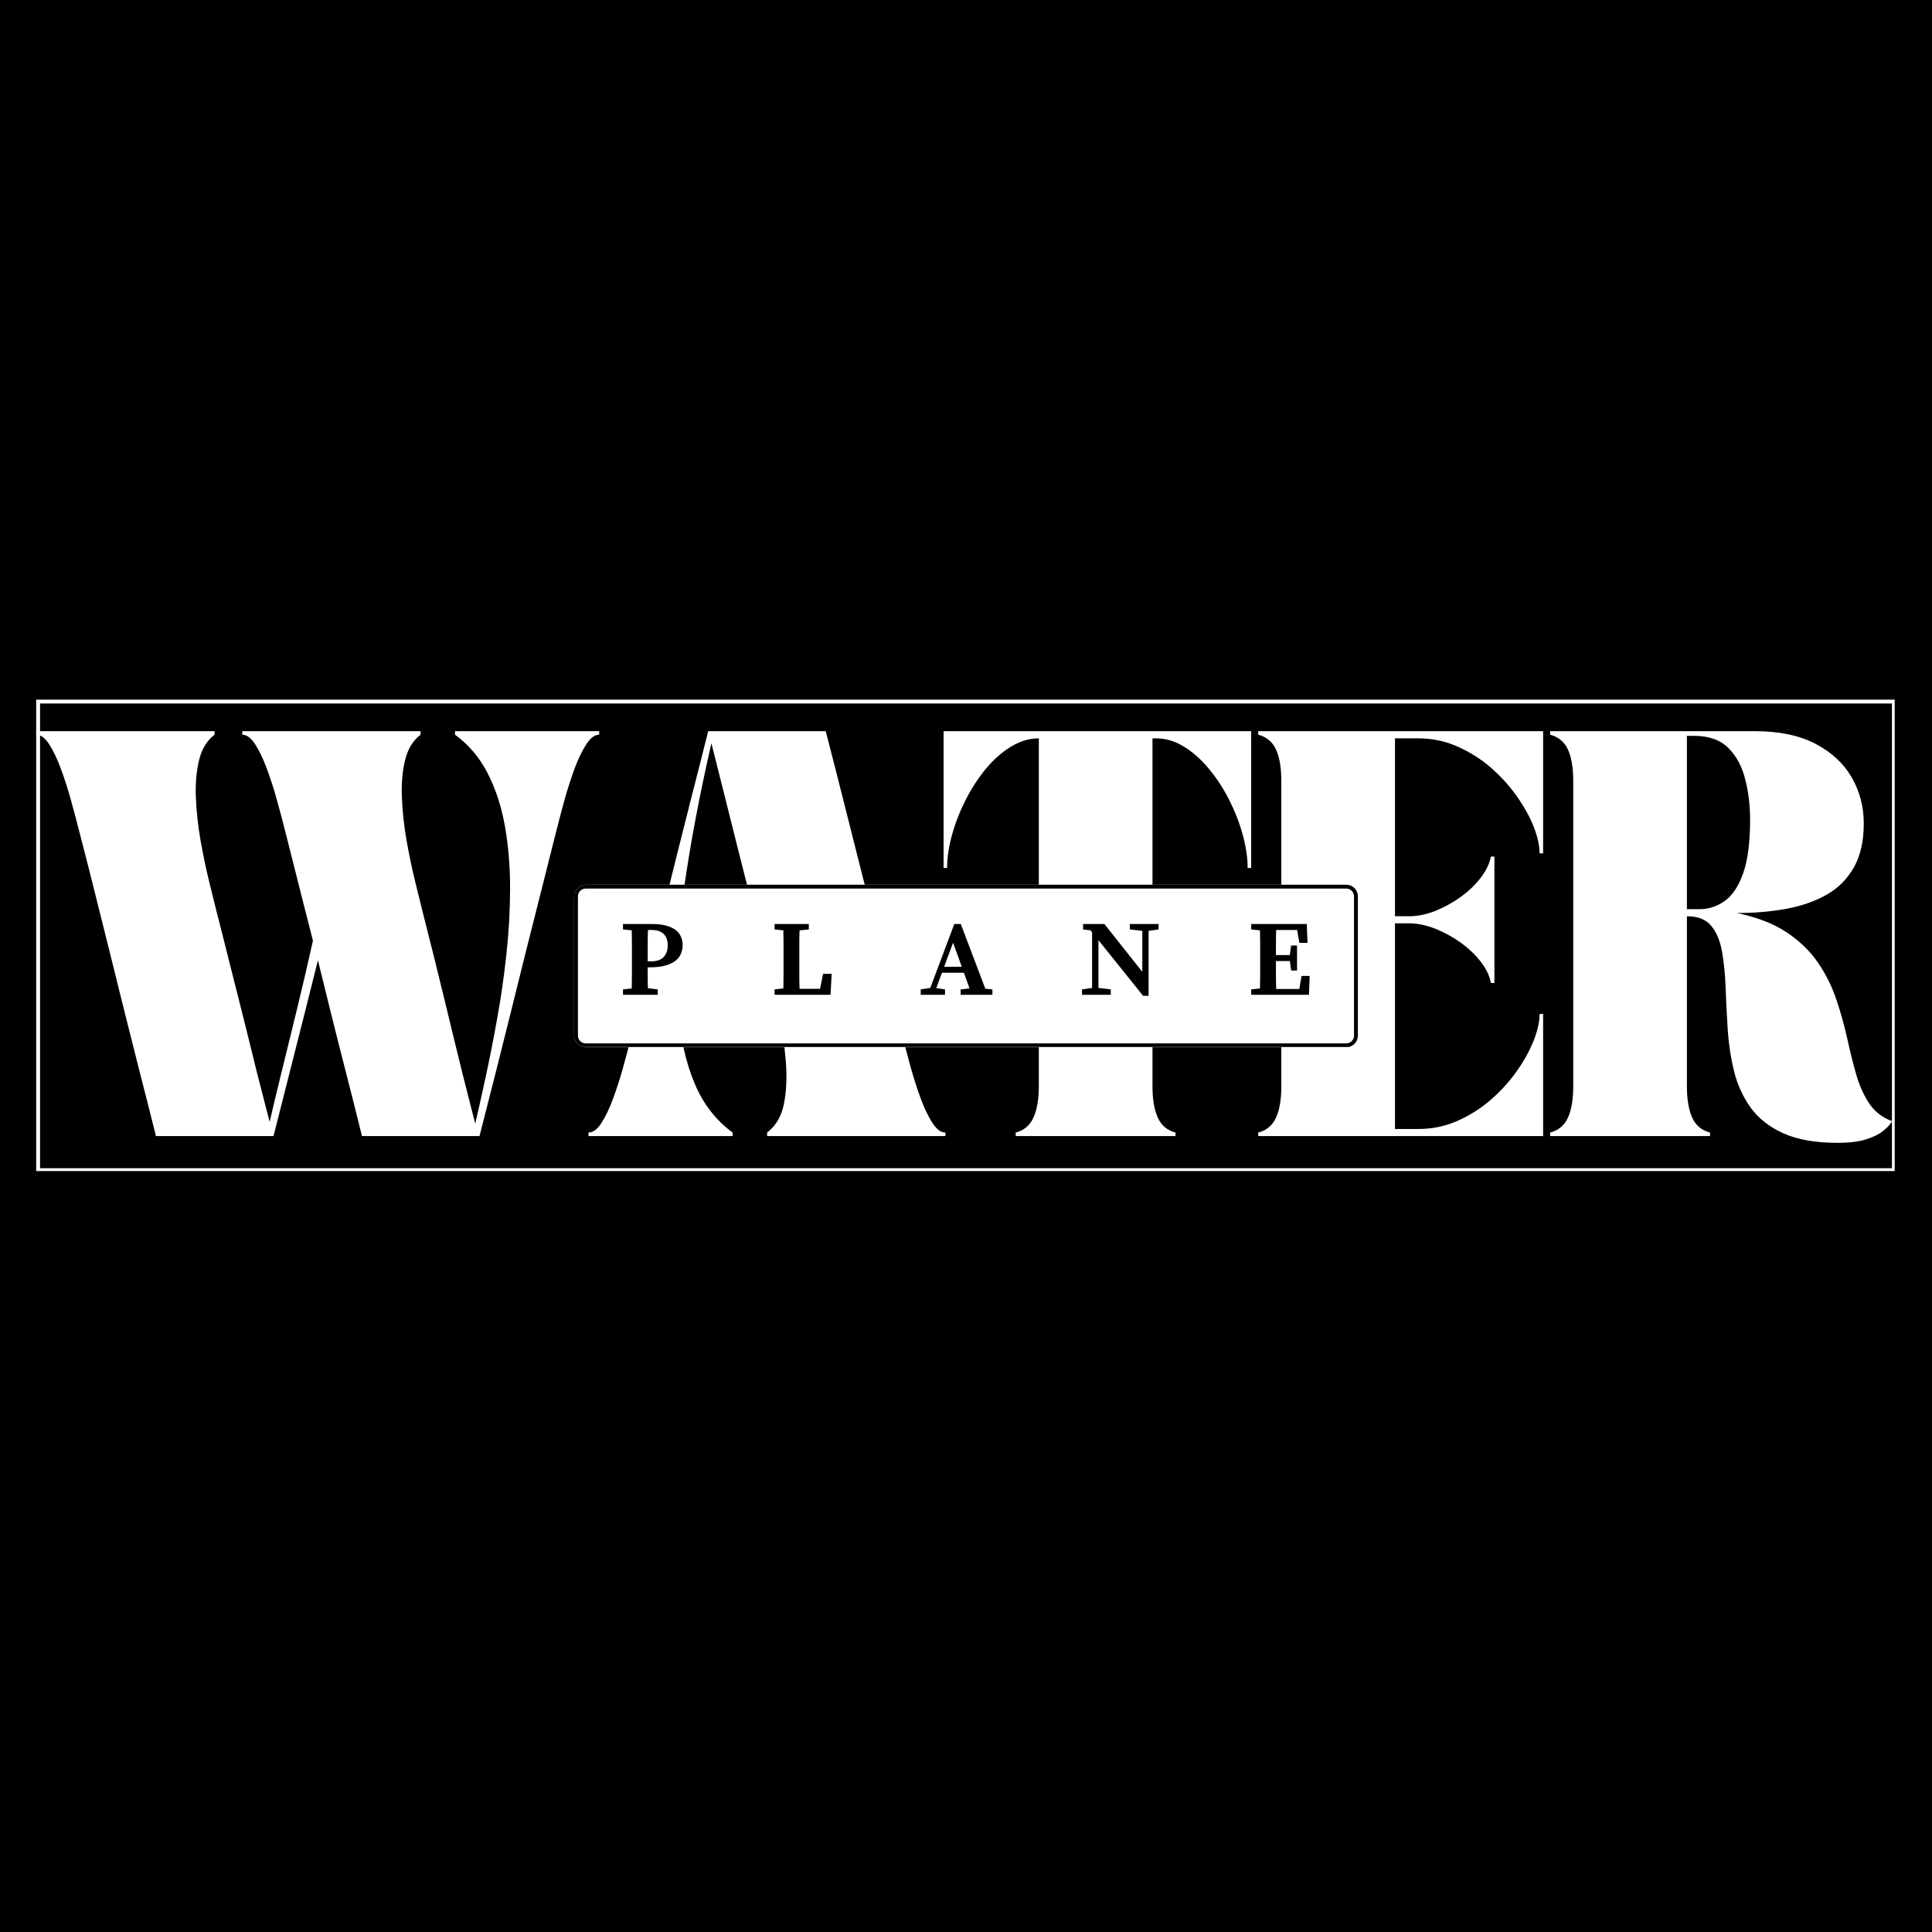
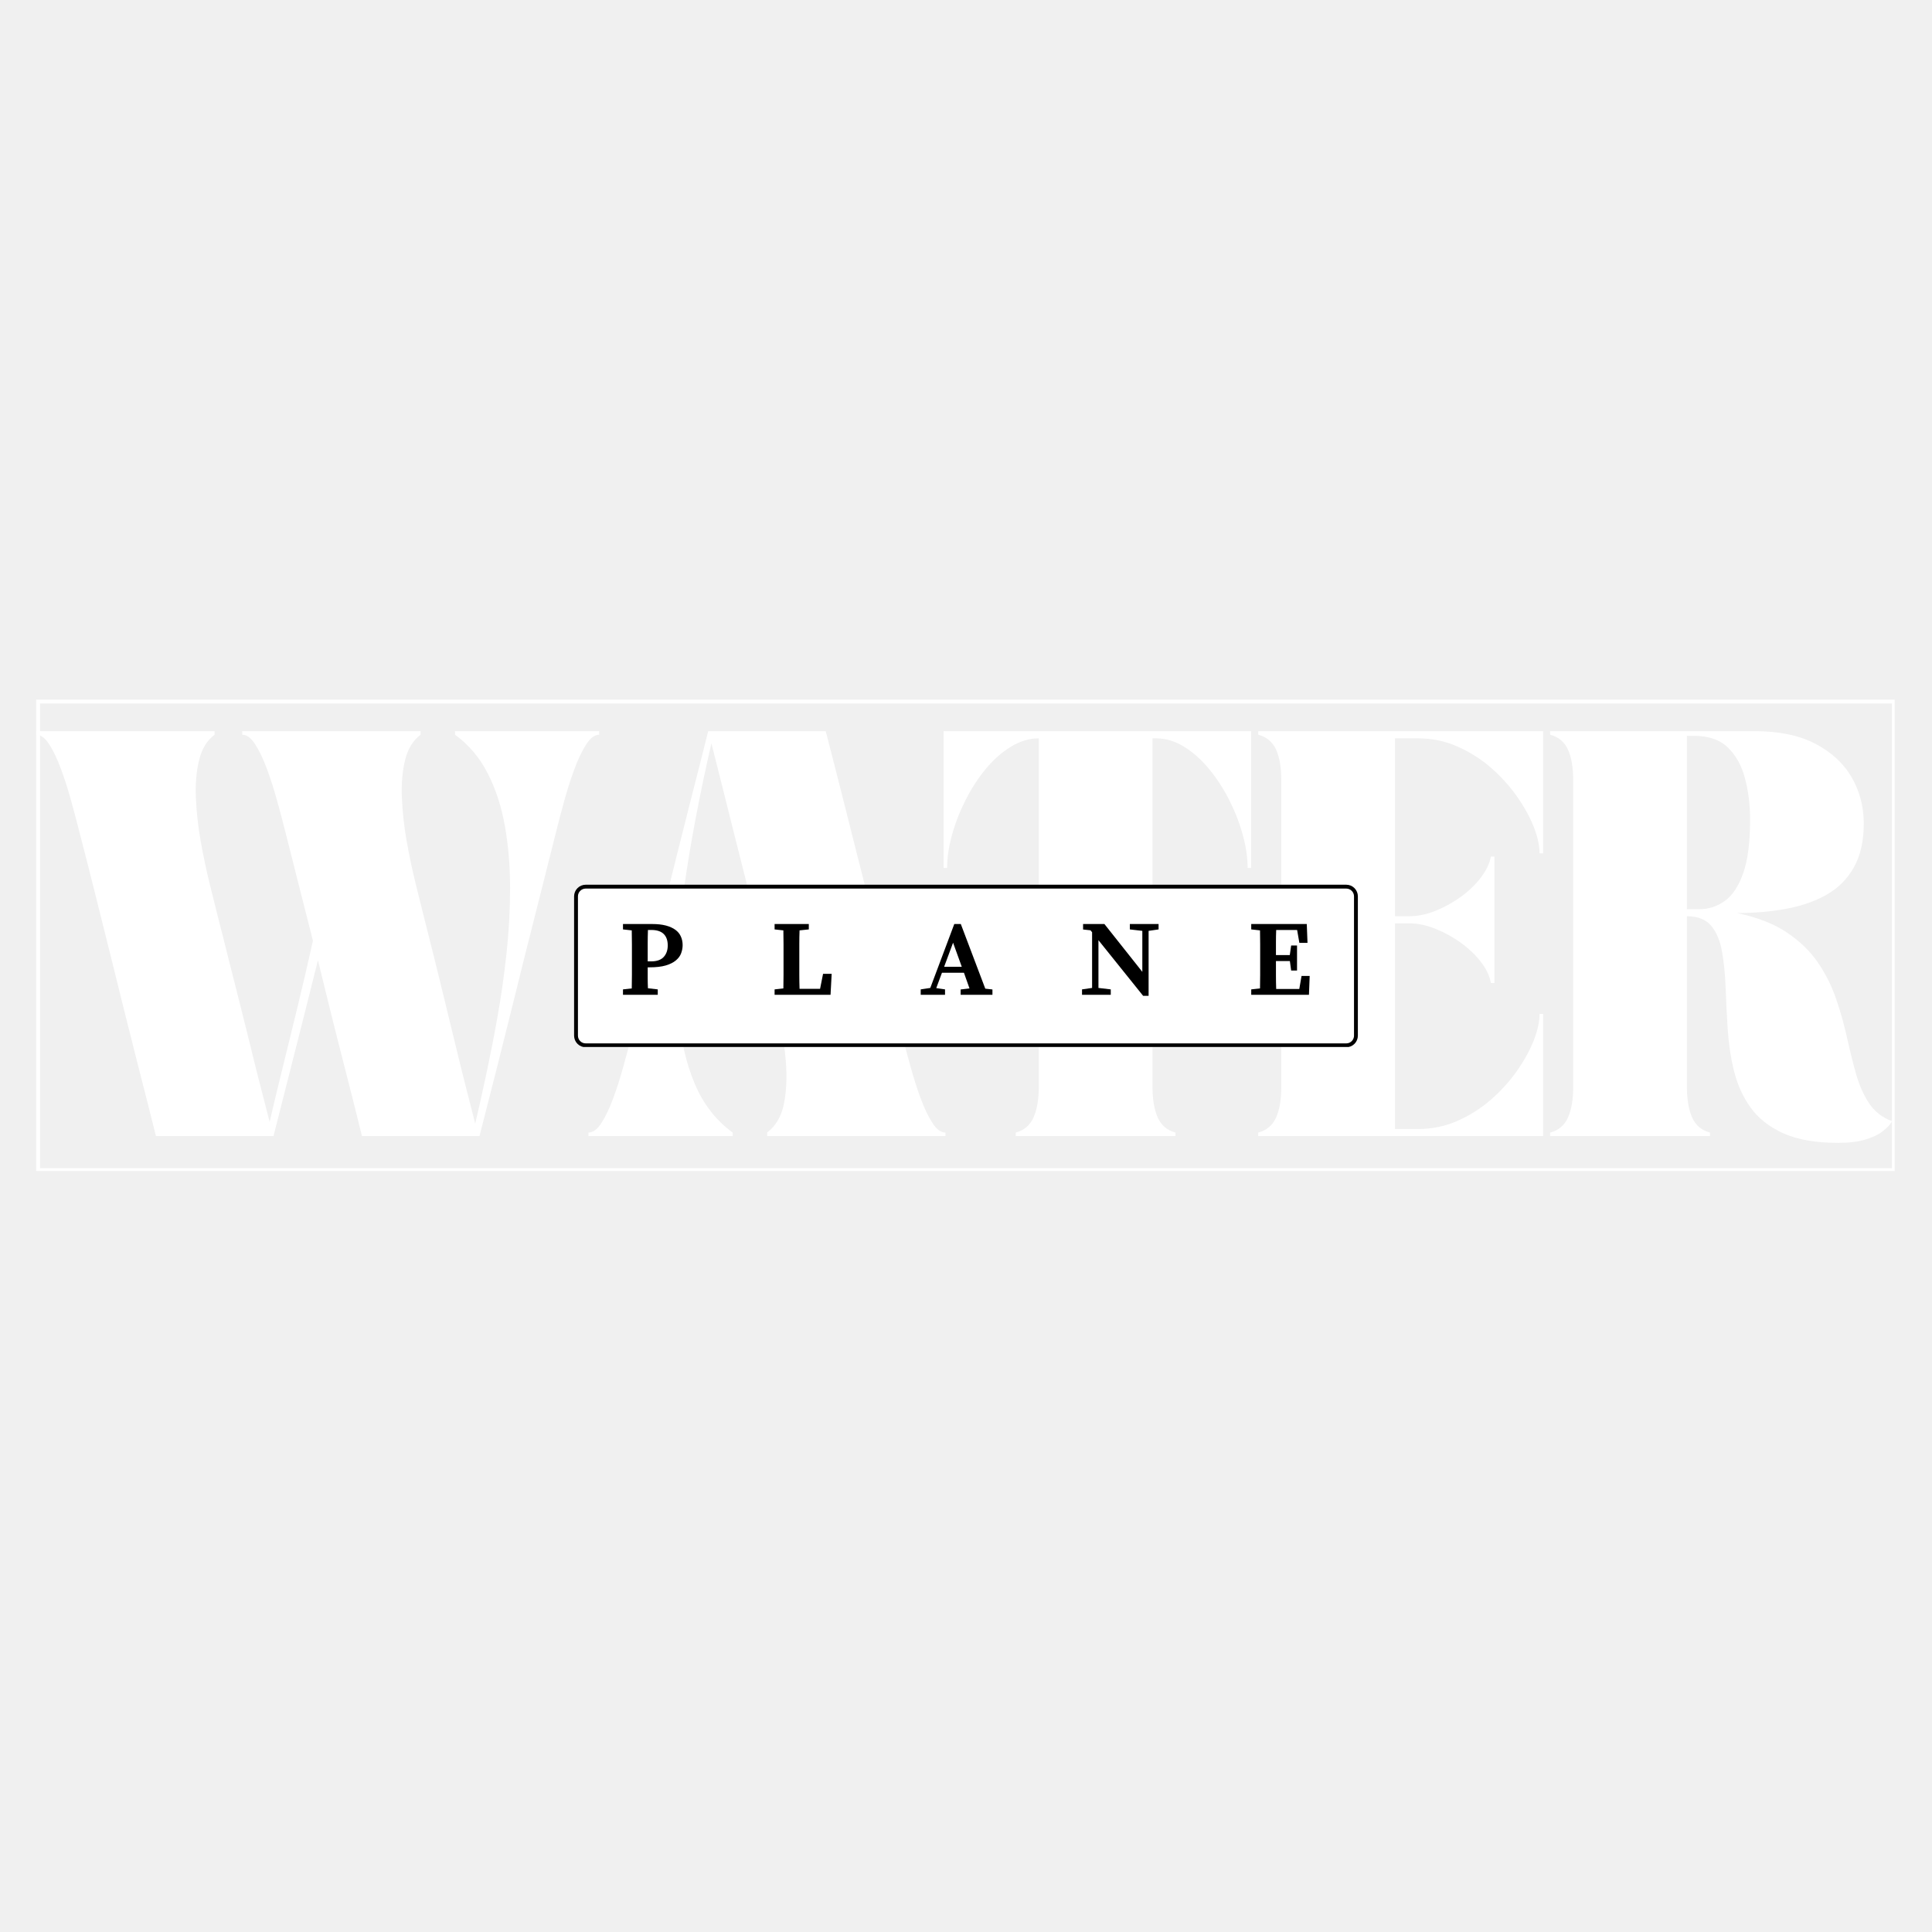
<svg xmlns="http://www.w3.org/2000/svg" width="500" zoomAndPan="magnify" viewBox="0 0 375 375" height="500" preserveAspectRatio="xMidYMid meet" version="1.0">
  <defs>
    <g />
-     <clipPath id="d6f38987f5">
+     <clipPath id="567a5ffd99">
      <path d="M 7.023 135.797 L 367.758 135.797 L 367.758 227.297 L 7.023 227.297 Z M 7.023 135.797 " clip-rule="nonzero" />
    </clipPath>
-     <clipPath id="fa421114d6">
+     <clipPath id="c598ba3c26">
      <path d="M 111.43 171.723 L 263.625 171.723 L 263.625 203.273 L 111.43 203.273 Z M 111.43 171.723 " clip-rule="nonzero" />
    </clipPath>
-     <clipPath id="1dc4b111cb">
+     <clipPath id="ef74f92756">
      <path d="M 263.57 173.973 L 263.57 201.023 C 263.57 201.617 263.332 202.191 262.91 202.613 C 262.488 203.035 261.918 203.273 261.32 203.273 L 113.68 203.273 C 113.082 203.273 112.512 203.035 112.09 202.613 C 111.668 202.191 111.43 201.617 111.43 201.023 L 111.43 173.973 C 111.43 173.379 111.668 172.805 112.09 172.383 C 112.512 171.961 113.082 171.723 113.68 171.723 L 261.32 171.723 C 261.918 171.723 262.488 171.961 262.91 172.383 C 263.332 172.805 263.57 173.379 263.57 173.973 Z M 263.57 173.973 " clip-rule="nonzero" />
    </clipPath>
-     <clipPath id="578e39387c">
+     <clipPath id="daff742db7">
      <path d="M 0.43 0.723 L 152.625 0.723 L 152.625 32.273 L 0.43 32.273 Z M 0.43 0.723 " clip-rule="nonzero" />
    </clipPath>
-     <clipPath id="533f2f785f">
+     <clipPath id="3f8d584daf">
      <path d="M 152.57 2.973 L 152.57 30.023 C 152.57 30.617 152.332 31.191 151.91 31.613 C 151.488 32.035 150.918 32.273 150.32 32.273 L 2.68 32.273 C 2.082 32.273 1.512 32.035 1.09 31.613 C 0.668 31.191 0.43 30.617 0.43 30.023 L 0.43 2.973 C 0.43 2.379 0.668 1.805 1.09 1.383 C 1.512 0.961 2.082 0.723 2.68 0.723 L 150.32 0.723 C 150.918 0.723 151.488 0.961 151.91 1.383 C 152.332 1.805 152.57 2.379 152.57 2.973 Z M 152.57 2.973 " clip-rule="nonzero" />
    </clipPath>
-     <clipPath id="360b5c0fa8">
+     <clipPath id="6707450dd6">
      <rect x="0" width="153" y="0" height="33" />
    </clipPath>
-     <clipPath id="4c44c8cc51">
+     <clipPath id="eec3fb7841">
      <path d="M 111.43 171.723 L 263.68 171.723 L 263.68 203.223 L 111.43 203.223 Z M 111.43 171.723 " clip-rule="nonzero" />
    </clipPath>
-     <clipPath id="fcc0d887ea">
+     <clipPath id="97189cacf4">
      <path d="M 263.562 173.973 L 263.562 201.02 C 263.562 201.617 263.324 202.191 262.902 202.613 C 262.48 203.035 261.91 203.27 261.312 203.27 L 113.68 203.27 C 113.082 203.27 112.512 203.035 112.09 202.613 C 111.668 202.191 111.43 201.617 111.43 201.02 L 111.43 173.973 C 111.43 173.379 111.668 172.805 112.09 172.383 C 112.512 171.961 113.082 171.723 113.68 171.723 L 261.312 171.723 C 261.91 171.723 262.48 171.961 262.902 172.383 C 263.324 172.805 263.562 173.379 263.562 173.973 Z M 263.562 173.973 " clip-rule="nonzero" />
    </clipPath>
  </defs>
-   <rect x="-37.5" width="450" fill="#ffffff" y="-37.5" height="450" fill-opacity="1" />
-   <rect x="-37.5" width="450" fill="#000000" y="-37.5" height="450" fill-opacity="1" />
-   <g clip-path="url(#d6f38987f5)">
+   <g clip-path="url(#567a5ffd99)">
    <path stroke-linecap="butt" transform="matrix(0.75, 0, 0, 0.75, 7.024157, 135.798)" fill="none" stroke-linejoin="miter" d="M -0.001 -0.002 L 481.265 -0.002 L 481.265 122.264 L -0.001 122.264 Z M -0.001 -0.002 " stroke="#ffffff" stroke-width="2" stroke-opacity="1" stroke-miterlimit="4" />
  </g>
  <g fill="#ffffff" fill-opacity="1">
-     <g transform="translate(7.038666, 220.5144)">
+     <g transform="translate(7.038666, 220.5143)">
      <g>
        <path d="M 0 -78.594 L 34.609 -78.594 L 34.609 -77.906 C 33.141 -76.801 32.141 -75.164 31.609 -73 C 31.078 -70.844 30.867 -68.395 30.984 -65.656 C 31.098 -62.926 31.406 -60.133 31.906 -57.281 C 32.414 -54.438 32.977 -51.758 33.594 -49.25 C 34.219 -46.75 34.738 -44.648 35.156 -42.953 C 35.988 -39.734 36.711 -36.867 37.328 -34.359 C 37.953 -31.859 38.551 -29.492 39.125 -27.266 C 39.695 -25.035 40.27 -22.75 40.844 -20.406 C 41.414 -18.062 42.055 -15.461 42.766 -12.609 C 43.484 -9.766 44.328 -6.477 45.297 -2.75 C 45.93 -5.508 46.707 -8.75 47.625 -12.469 C 48.551 -16.195 49.539 -20.234 50.594 -24.578 C 51.656 -28.922 52.691 -33.367 53.703 -37.922 C 52.879 -41.129 52.031 -44.469 51.156 -47.938 C 50.281 -51.414 49.336 -55.148 48.328 -59.141 C 47.867 -60.984 47.336 -62.984 46.734 -65.141 C 46.141 -67.305 45.484 -69.352 44.766 -71.281 C 44.055 -73.207 43.301 -74.789 42.5 -76.031 C 41.695 -77.281 40.859 -77.906 39.984 -77.906 L 39.984 -78.594 L 74.594 -78.594 L 74.594 -77.906 C 73.125 -76.801 72.125 -75.164 71.594 -73 C 71.062 -70.844 70.852 -68.395 70.969 -65.656 C 71.082 -62.926 71.391 -60.133 71.891 -57.281 C 72.398 -54.438 72.961 -51.758 73.578 -49.25 C 74.203 -46.75 74.723 -44.648 75.141 -42.953 C 75.961 -39.734 76.688 -36.859 77.312 -34.328 C 77.938 -31.805 78.523 -29.406 79.078 -27.125 C 79.629 -24.852 80.191 -22.531 80.766 -20.156 C 81.336 -17.789 81.977 -15.172 82.688 -12.297 C 83.406 -9.43 84.242 -6.133 85.203 -2.406 C 85.805 -4.977 86.484 -8.008 87.234 -11.5 C 87.992 -15 88.738 -18.781 89.469 -22.844 C 90.207 -26.914 90.805 -31.098 91.266 -35.391 C 91.734 -39.691 91.969 -43.941 91.969 -48.141 C 91.969 -52.348 91.633 -56.348 90.969 -60.141 C 90.301 -63.93 89.188 -67.352 87.625 -70.406 C 86.062 -73.469 83.945 -75.969 81.281 -77.906 L 81.281 -78.594 L 109.266 -78.594 L 109.266 -77.906 C 108.391 -77.906 107.551 -77.281 106.75 -76.031 C 105.945 -74.789 105.188 -73.207 104.469 -71.281 C 103.758 -69.352 103.102 -67.305 102.5 -65.141 C 101.906 -62.984 101.379 -60.984 100.922 -59.141 C 99.773 -54.547 98.695 -50.27 97.688 -46.312 C 96.676 -42.363 95.723 -38.586 94.828 -34.984 C 93.93 -31.379 93.035 -27.77 92.141 -24.156 C 91.242 -20.551 90.301 -16.785 89.312 -12.859 C 88.32 -8.93 87.227 -4.645 86.031 0 L 63.219 0 C 62.113 -4.5 61.066 -8.664 60.078 -12.5 C 59.086 -16.344 58.156 -20.02 57.281 -23.531 C 56.414 -27.051 55.547 -30.582 54.672 -34.125 C 53.797 -30.582 52.91 -27.051 52.016 -23.531 C 51.117 -20.02 50.188 -16.344 49.219 -12.5 C 48.258 -8.664 47.203 -4.5 46.047 0 L 23.234 0 C 22.086 -4.594 21.004 -8.863 19.984 -12.812 C 18.973 -16.77 18.02 -20.551 17.125 -24.156 C 16.227 -27.77 15.332 -31.379 14.438 -34.984 C 13.539 -38.586 12.598 -42.363 11.609 -46.312 C 10.629 -50.27 9.539 -54.547 8.344 -59.141 C 7.883 -60.984 7.352 -62.984 6.75 -65.141 C 6.156 -67.305 5.5 -69.352 4.781 -71.281 C 4.07 -73.207 3.316 -74.789 2.516 -76.031 C 1.711 -77.281 0.875 -77.906 0 -77.906 Z M 0 -78.594 " />
      </g>
    </g>
  </g>
  <g fill="#ffffff" fill-opacity="1">
-     <g transform="translate(114.2241, 220.5144)">
+     <g transform="translate(114.2241, 220.5143)">
      <g>
        <path d="M 0 0 L 0 -0.688 C 0.875 -0.688 1.711 -1.305 2.516 -2.547 C 3.316 -3.785 4.07 -5.367 4.781 -7.297 C 5.5 -9.234 6.156 -11.281 6.75 -13.438 C 7.352 -15.602 7.883 -17.602 8.344 -19.438 C 9.539 -24.082 10.629 -28.367 11.609 -32.297 C 12.598 -36.223 13.539 -39.988 14.438 -43.594 C 15.332 -47.207 16.227 -50.816 17.125 -54.422 C 18.02 -58.035 18.973 -61.816 19.984 -65.766 C 21.004 -69.711 22.086 -73.988 23.234 -78.594 L 46.047 -78.594 C 47.242 -73.988 48.336 -69.711 49.328 -65.766 C 50.316 -61.816 51.27 -58.035 52.188 -54.422 C 53.102 -50.816 54.02 -47.207 54.938 -43.594 C 55.863 -39.988 56.805 -36.223 57.766 -32.297 C 58.734 -28.367 59.789 -24.082 60.938 -19.438 C 61.395 -17.602 61.922 -15.602 62.516 -13.438 C 63.117 -11.281 63.773 -9.234 64.484 -7.297 C 65.203 -5.367 65.961 -3.785 66.766 -2.547 C 67.566 -1.305 68.406 -0.688 69.281 -0.688 L 69.281 0 L 34.672 0 L 34.672 -0.688 C 36.367 -1.977 37.457 -3.836 37.938 -6.266 C 38.426 -8.703 38.547 -11.473 38.297 -14.578 C 38.047 -17.68 37.57 -20.844 36.875 -24.062 L 17.438 -24.062 C 17.895 -18.727 18.961 -14.082 20.641 -10.125 C 22.316 -6.176 24.766 -3.031 27.984 -0.688 L 27.984 0 Z M 23.859 -76.25 C 21.555 -66.176 19.797 -56.863 18.578 -48.312 C 17.359 -39.77 16.957 -32.145 17.375 -25.438 L 36.609 -25.438 C 36.191 -27.227 35.766 -28.984 35.328 -30.703 C 34.891 -32.43 34.488 -34.078 34.125 -35.641 C 33.301 -38.859 32.566 -41.727 31.922 -44.25 C 31.273 -46.781 30.664 -49.18 30.094 -51.453 C 29.52 -53.734 28.93 -56.066 28.328 -58.453 C 27.734 -60.848 27.078 -63.469 26.359 -66.312 C 25.648 -69.164 24.816 -72.477 23.859 -76.25 Z M 23.859 -76.25 " />
      </g>
    </g>
  </g>
  <g fill="#ffffff" fill-opacity="1">
-     <g transform="translate(181.4303, 220.5144)">
+     <g transform="translate(181.4303, 220.5143)">
      <g>
        <path d="M 1.719 -52.047 L 1.719 -78.594 L 61.422 -78.594 L 61.422 -52.047 L 60.734 -52.047 C 60.734 -54.023 60.422 -56.148 59.797 -58.422 C 59.18 -60.703 58.312 -62.957 57.188 -65.188 C 56.062 -67.414 54.75 -69.438 53.25 -71.25 C 51.758 -73.062 50.141 -74.504 48.391 -75.578 C 46.648 -76.66 44.836 -77.203 42.953 -77.203 L 42.266 -77.203 L 42.266 -9.656 C 42.266 -7.125 42.609 -5.098 43.297 -3.578 C 43.984 -2.066 45.129 -1.102 46.734 -0.688 L 46.734 0 L 15.719 0 L 15.719 -0.688 C 17.32 -1.102 18.469 -2.066 19.156 -3.578 C 19.852 -5.098 20.203 -7.125 20.203 -9.656 L 20.203 -77.203 C 18.359 -77.203 16.551 -76.66 14.781 -75.578 C 13.02 -74.504 11.391 -73.062 9.891 -71.25 C 8.398 -69.438 7.094 -67.414 5.969 -65.188 C 4.844 -62.957 3.969 -60.703 3.344 -58.422 C 2.719 -56.148 2.406 -54.023 2.406 -52.047 Z M 1.719 -52.047 " />
      </g>
    </g>
  </g>
  <g fill="#ffffff" fill-opacity="1">
-     <g transform="translate(242.5018, 220.5144)">
+     <g transform="translate(242.5018, 220.5143)">
      <g>
        <path d="M 57.016 0 L 1.719 0 L 1.719 -0.688 C 3.332 -1.102 4.484 -2.066 5.172 -3.578 C 5.859 -5.098 6.203 -7.125 6.203 -9.656 L 6.203 -68.938 C 6.203 -71.508 5.859 -73.539 5.172 -75.031 C 4.484 -76.531 3.332 -77.488 1.719 -77.906 L 1.719 -78.594 L 57.016 -78.594 L 57.016 -54.875 L 56.328 -54.875 C 56.328 -56.395 55.945 -58.117 55.188 -60.047 C 54.426 -61.973 53.332 -63.945 51.906 -65.969 C 50.477 -67.988 48.801 -69.836 46.875 -71.516 C 44.945 -73.191 42.785 -74.555 40.391 -75.609 C 38.004 -76.672 35.457 -77.203 32.75 -77.203 L 28.266 -77.203 L 28.266 -42.672 L 30.953 -42.672 C 32.648 -42.672 34.383 -43.023 36.156 -43.734 C 37.926 -44.453 39.582 -45.375 41.125 -46.5 C 42.664 -47.625 43.953 -48.875 44.984 -50.25 C 46.016 -51.633 46.645 -52.969 46.875 -54.25 L 47.562 -54.25 L 47.562 -29.719 L 46.875 -29.719 C 46.645 -31.051 46.016 -32.395 44.984 -33.75 C 43.953 -35.102 42.664 -36.344 41.125 -37.469 C 39.582 -38.594 37.926 -39.508 36.156 -40.219 C 34.383 -40.938 32.648 -41.297 30.953 -41.297 L 28.266 -41.297 L 28.266 -1.375 L 32.75 -1.375 C 35.457 -1.375 38.004 -1.898 40.391 -2.953 C 42.785 -4.016 44.945 -5.383 46.875 -7.062 C 48.801 -8.738 50.477 -10.586 51.906 -12.609 C 53.332 -14.641 54.426 -16.617 55.188 -18.547 C 55.945 -20.473 56.328 -22.195 56.328 -23.719 L 57.016 -23.719 Z M 57.016 0 " />
      </g>
    </g>
  </g>
  <g fill="#ffffff" fill-opacity="1">
-     <g transform="translate(299.1617, 220.5144)">
+     <g transform="translate(299.1617, 220.5143)">
      <g>
        <path d="M 1.719 -77.906 L 1.719 -78.594 L 41.5 -78.594 C 46.188 -78.594 50.094 -77.773 53.219 -76.141 C 56.344 -74.504 58.688 -72.332 60.25 -69.625 C 61.812 -66.914 62.594 -63.93 62.594 -60.672 C 62.594 -57.266 61.957 -54.438 60.688 -52.188 C 59.426 -49.938 57.672 -48.164 55.422 -46.875 C 53.172 -45.594 50.562 -44.676 47.594 -44.125 C 44.633 -43.57 41.43 -43.297 37.984 -43.297 C 41.93 -42.461 45.156 -41.207 47.656 -39.531 C 50.164 -37.852 52.18 -35.898 53.703 -33.672 C 55.223 -31.441 56.406 -29.07 57.25 -26.562 C 58.102 -24.062 58.805 -21.555 59.359 -19.047 C 59.91 -16.547 60.492 -14.203 61.109 -12.016 C 61.734 -9.836 62.582 -7.941 63.656 -6.328 C 64.738 -4.723 66.223 -3.578 68.109 -2.891 C 68.109 -2.891 67.957 -2.68 67.656 -2.266 C 67.363 -1.859 66.836 -1.367 66.078 -0.797 C 65.316 -0.223 64.242 0.27 62.859 0.688 C 61.484 1.102 59.719 1.312 57.562 1.312 C 53.238 1.312 49.707 0.691 46.969 -0.547 C 44.238 -1.785 42.125 -3.453 40.625 -5.547 C 39.133 -7.641 38.066 -9.984 37.422 -12.578 C 36.785 -15.172 36.375 -17.867 36.188 -20.672 C 36.008 -23.484 35.875 -26.188 35.781 -28.781 C 35.688 -31.375 35.453 -33.719 35.078 -35.812 C 34.711 -37.906 34.016 -39.57 32.984 -40.812 C 31.953 -42.051 30.379 -42.672 28.266 -42.672 L 28.266 -9.656 C 28.266 -7.125 28.609 -5.098 29.297 -3.578 C 29.984 -2.066 31.133 -1.102 32.75 -0.688 L 32.75 0 L 1.719 0 L 1.719 -0.688 C 3.332 -1.102 4.484 -2.066 5.172 -3.578 C 5.859 -5.098 6.203 -7.125 6.203 -9.656 L 6.203 -68.938 C 6.203 -71.508 5.859 -73.539 5.172 -75.031 C 4.484 -76.531 3.332 -77.488 1.719 -77.906 Z M 29.641 -77.688 L 28.266 -77.688 L 28.266 -44.047 L 30.75 -44.047 C 32.488 -44.047 34.102 -44.57 35.594 -45.625 C 37.094 -46.688 38.289 -48.484 39.188 -51.016 C 40.082 -53.547 40.531 -57.016 40.531 -61.422 C 40.531 -64.223 40.207 -66.863 39.562 -69.344 C 38.926 -71.832 37.828 -73.844 36.266 -75.375 C 34.703 -76.914 32.492 -77.688 29.641 -77.688 Z M 29.641 -77.688 " />
      </g>
    </g>
  </g>
-   <g clip-path="url(#fa421114d6)">
-     <g clip-path="url(#1dc4b111cb)">
+   <g clip-path="url(#c598ba3c26)">
+     <g clip-path="url(#ef74f92756)">
      <g transform="matrix(1, 0, 0, 1, 111, 171)">
-         <g clip-path="url(#360b5c0fa8)">
-           <g clip-path="url(#578e39387c)">
-             <g clip-path="url(#533f2f785f)">
+         <g clip-path="url(#6707450dd6)">
+           <g clip-path="url(#daff742db7)">
+             <g clip-path="url(#3f8d584daf)">
              <path fill="#ffffff" d="M 0.43 0.723 L 152.625 0.723 L 152.625 32.273 L 0.43 32.273 Z M 0.43 0.723 " fill-opacity="1" fill-rule="nonzero" />
            </g>
          </g>
        </g>
      </g>
    </g>
  </g>
-   <g clip-path="url(#4c44c8cc51)">
-     <g clip-path="url(#fcc0d887ea)">
+   <g clip-path="url(#eec3fb7841)">
+     <g clip-path="url(#97189cacf4)">
      <path stroke-linecap="butt" transform="matrix(0.75, 0, 0, 0.75, 111.4295, 171.7238)" fill="none" stroke-linejoin="miter" d="M 202.844 2.998 L 202.844 39.061 C 202.844 39.858 202.526 40.623 201.964 41.186 C 201.401 41.748 200.641 42.061 199.844 42.061 L 3 42.061 C 2.203 42.061 1.443 41.748 0.88 41.186 C 0.318 40.623 0 39.858 0 39.061 L 0 2.998 C 0 2.207 0.318 1.441 0.88 0.879 C 1.443 0.316 2.203 -0.002 3 -0.002 L 199.844 -0.002 C 200.641 -0.002 201.401 0.316 201.964 0.879 C 202.526 1.441 202.844 2.207 202.844 2.998 Z M 202.844 2.998 " stroke="#000000" stroke-width="2" stroke-opacity="1" stroke-miterlimit="4" />
    </g>
  </g>
  <g fill="#000000" fill-opacity="1">
    <g transform="translate(120.2491, 193.0862)">
      <g>
        <path d="M 5.516 -12.578 C 5.484 -11.703 5.469 -10.816 5.469 -9.922 C 5.469 -9.035 5.469 -8.141 5.469 -7.234 L 5.469 -6.484 L 6.125 -6.484 C 7.238 -6.484 8.055 -6.77 8.578 -7.344 C 9.098 -7.914 9.359 -8.66 9.359 -9.578 C 9.359 -10.547 9.098 -11.285 8.578 -11.797 C 8.055 -12.316 7.254 -12.578 6.172 -12.578 Z M 5.469 -5.328 C 5.469 -4.672 5.469 -4 5.469 -3.312 C 5.469 -2.625 5.484 -1.941 5.516 -1.266 L 7.422 -1.047 L 7.422 0 L 0.672 0 L 0.672 -1.047 L 2.375 -1.234 C 2.395 -2.098 2.406 -2.969 2.406 -3.844 C 2.406 -4.719 2.406 -5.602 2.406 -6.5 L 2.406 -7.234 C 2.406 -8.117 2.406 -8.992 2.406 -9.859 C 2.406 -10.734 2.395 -11.613 2.375 -12.5 L 0.672 -12.688 L 0.672 -13.734 L 6.328 -13.734 C 7.379 -13.734 8.273 -13.633 9.016 -13.438 C 9.754 -13.238 10.363 -12.961 10.844 -12.609 C 11.332 -12.254 11.688 -11.82 11.906 -11.312 C 12.133 -10.812 12.25 -10.254 12.25 -9.641 C 12.25 -9.098 12.148 -8.566 11.953 -8.047 C 11.766 -7.535 11.426 -7.078 10.938 -6.672 C 10.457 -6.266 9.801 -5.938 8.969 -5.688 C 8.133 -5.445 7.07 -5.328 5.781 -5.328 Z M 5.469 -5.328 " />
      </g>
    </g>
  </g>
  <g fill="#000000" fill-opacity="1">
    <g transform="translate(149.6766, 193.0862)">
      <g>
        <path d="M 11.75 -4.062 L 11.531 0 L 0.672 0 L 0.672 -1.047 L 2.375 -1.234 C 2.395 -2.098 2.406 -2.969 2.406 -3.844 C 2.406 -4.719 2.406 -5.602 2.406 -6.5 L 2.406 -7.234 C 2.406 -8.117 2.406 -8.992 2.406 -9.859 C 2.406 -10.734 2.395 -11.613 2.375 -12.5 L 0.672 -12.688 L 0.672 -13.734 L 7.312 -13.734 L 7.312 -12.688 L 5.516 -12.5 C 5.484 -11.613 5.469 -10.738 5.469 -9.875 C 5.469 -9.008 5.469 -8.129 5.469 -7.234 L 5.469 -6.5 C 5.469 -5.602 5.469 -4.711 5.469 -3.828 C 5.469 -2.941 5.484 -2.051 5.516 -1.156 L 9.5 -1.156 L 10.078 -4.062 Z M 11.75 -4.062 " />
      </g>
    </g>
  </g>
  <g fill="#000000" fill-opacity="1">
    <g transform="translate(178.6012, 193.0862)">
      <g>
        <path d="M 8.078 -5.438 L 6.391 -10.109 L 4.656 -5.438 Z M 14.031 -1.031 L 14.031 0 L 7.859 0 L 7.859 -1.031 L 9.578 -1.234 L 8.5 -4.281 L 4.234 -4.281 L 3.125 -1.297 L 4.828 -1.047 L 4.828 0 L 0.109 0 L 0.109 -1.047 L 1.969 -1.328 L 6.625 -13.734 L 7.891 -13.734 L 12.641 -1.188 Z M 14.031 -1.031 " />
      </g>
    </g>
  </g>
  <g fill="#000000" fill-opacity="1">
    <g transform="translate(209.4745, 193.0862)">
      <g>
        <path d="M 15.406 -12.688 L 13.469 -12.406 L 13.469 0.203 L 12.406 0.203 L 3.734 -10.594 L 3.734 -1.328 L 6.125 -1.047 L 6.125 0 L 0.547 0 L 0.547 -1.047 L 2.5 -1.328 L 2.5 -12.141 L 2.188 -12.516 L 0.75 -12.672 L 0.75 -13.734 L 4.891 -13.734 L 12.25 -4.453 L 12.25 -12.406 L 9.828 -12.688 L 9.828 -13.734 L 15.406 -13.734 Z M 15.406 -12.688 " />
      </g>
    </g>
  </g>
  <g fill="#000000" fill-opacity="1">
    <g transform="translate(242.1916, 193.0862)">
      <g>
        <path d="M 12.016 -3.656 L 11.875 0 L 0.672 0 L 0.672 -1.047 L 2.375 -1.234 C 2.395 -2.098 2.406 -2.969 2.406 -3.844 C 2.406 -4.719 2.406 -5.602 2.406 -6.5 L 2.406 -7.234 C 2.406 -8.117 2.406 -8.992 2.406 -9.859 C 2.406 -10.734 2.395 -11.613 2.375 -12.5 L 0.672 -12.688 L 0.672 -13.734 L 11.453 -13.734 L 11.594 -10.078 L 10.016 -10.078 L 9.578 -12.578 L 5.516 -12.578 C 5.484 -11.785 5.469 -10.984 5.469 -10.172 C 5.469 -9.359 5.469 -8.535 5.469 -7.703 L 8.156 -7.703 L 8.422 -9.562 L 9.562 -9.562 L 9.562 -4.703 L 8.422 -4.703 L 8.172 -6.547 L 5.469 -6.547 C 5.469 -5.586 5.469 -4.664 5.469 -3.781 C 5.469 -2.895 5.484 -2.008 5.516 -1.125 L 10 -1.125 L 10.438 -3.656 Z M 12.016 -3.656 " />
      </g>
    </g>
  </g>
</svg>
